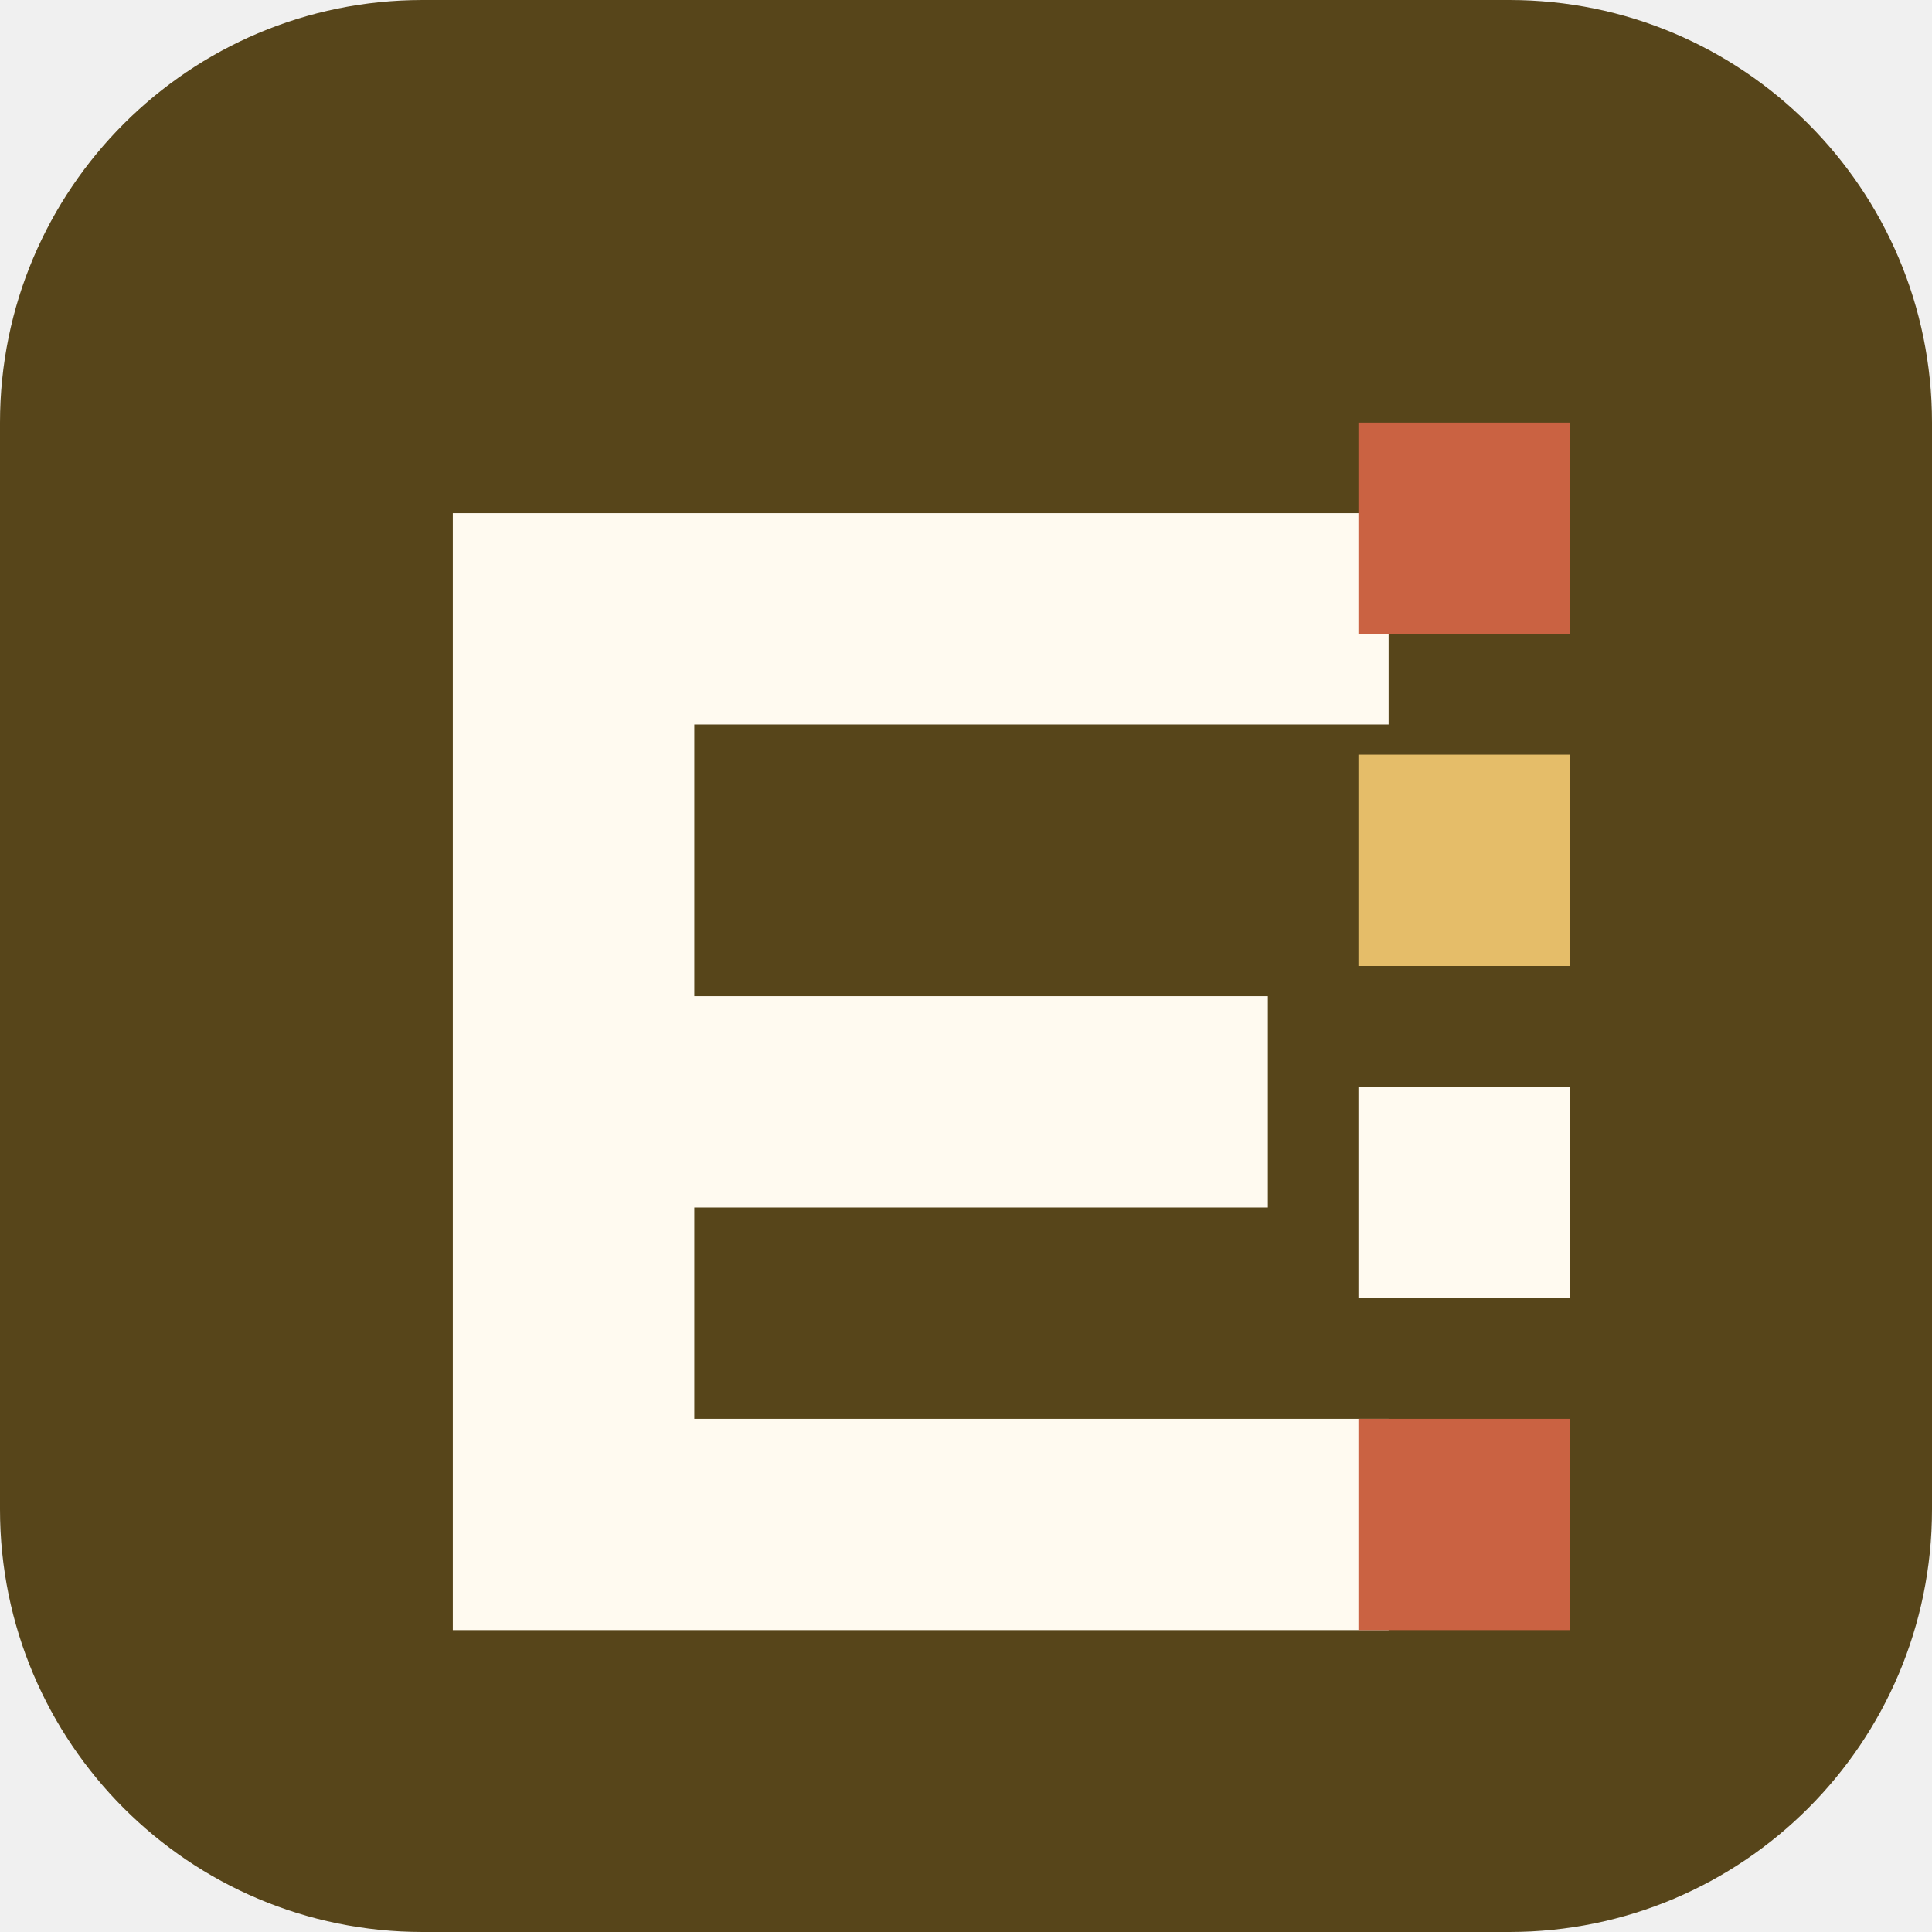
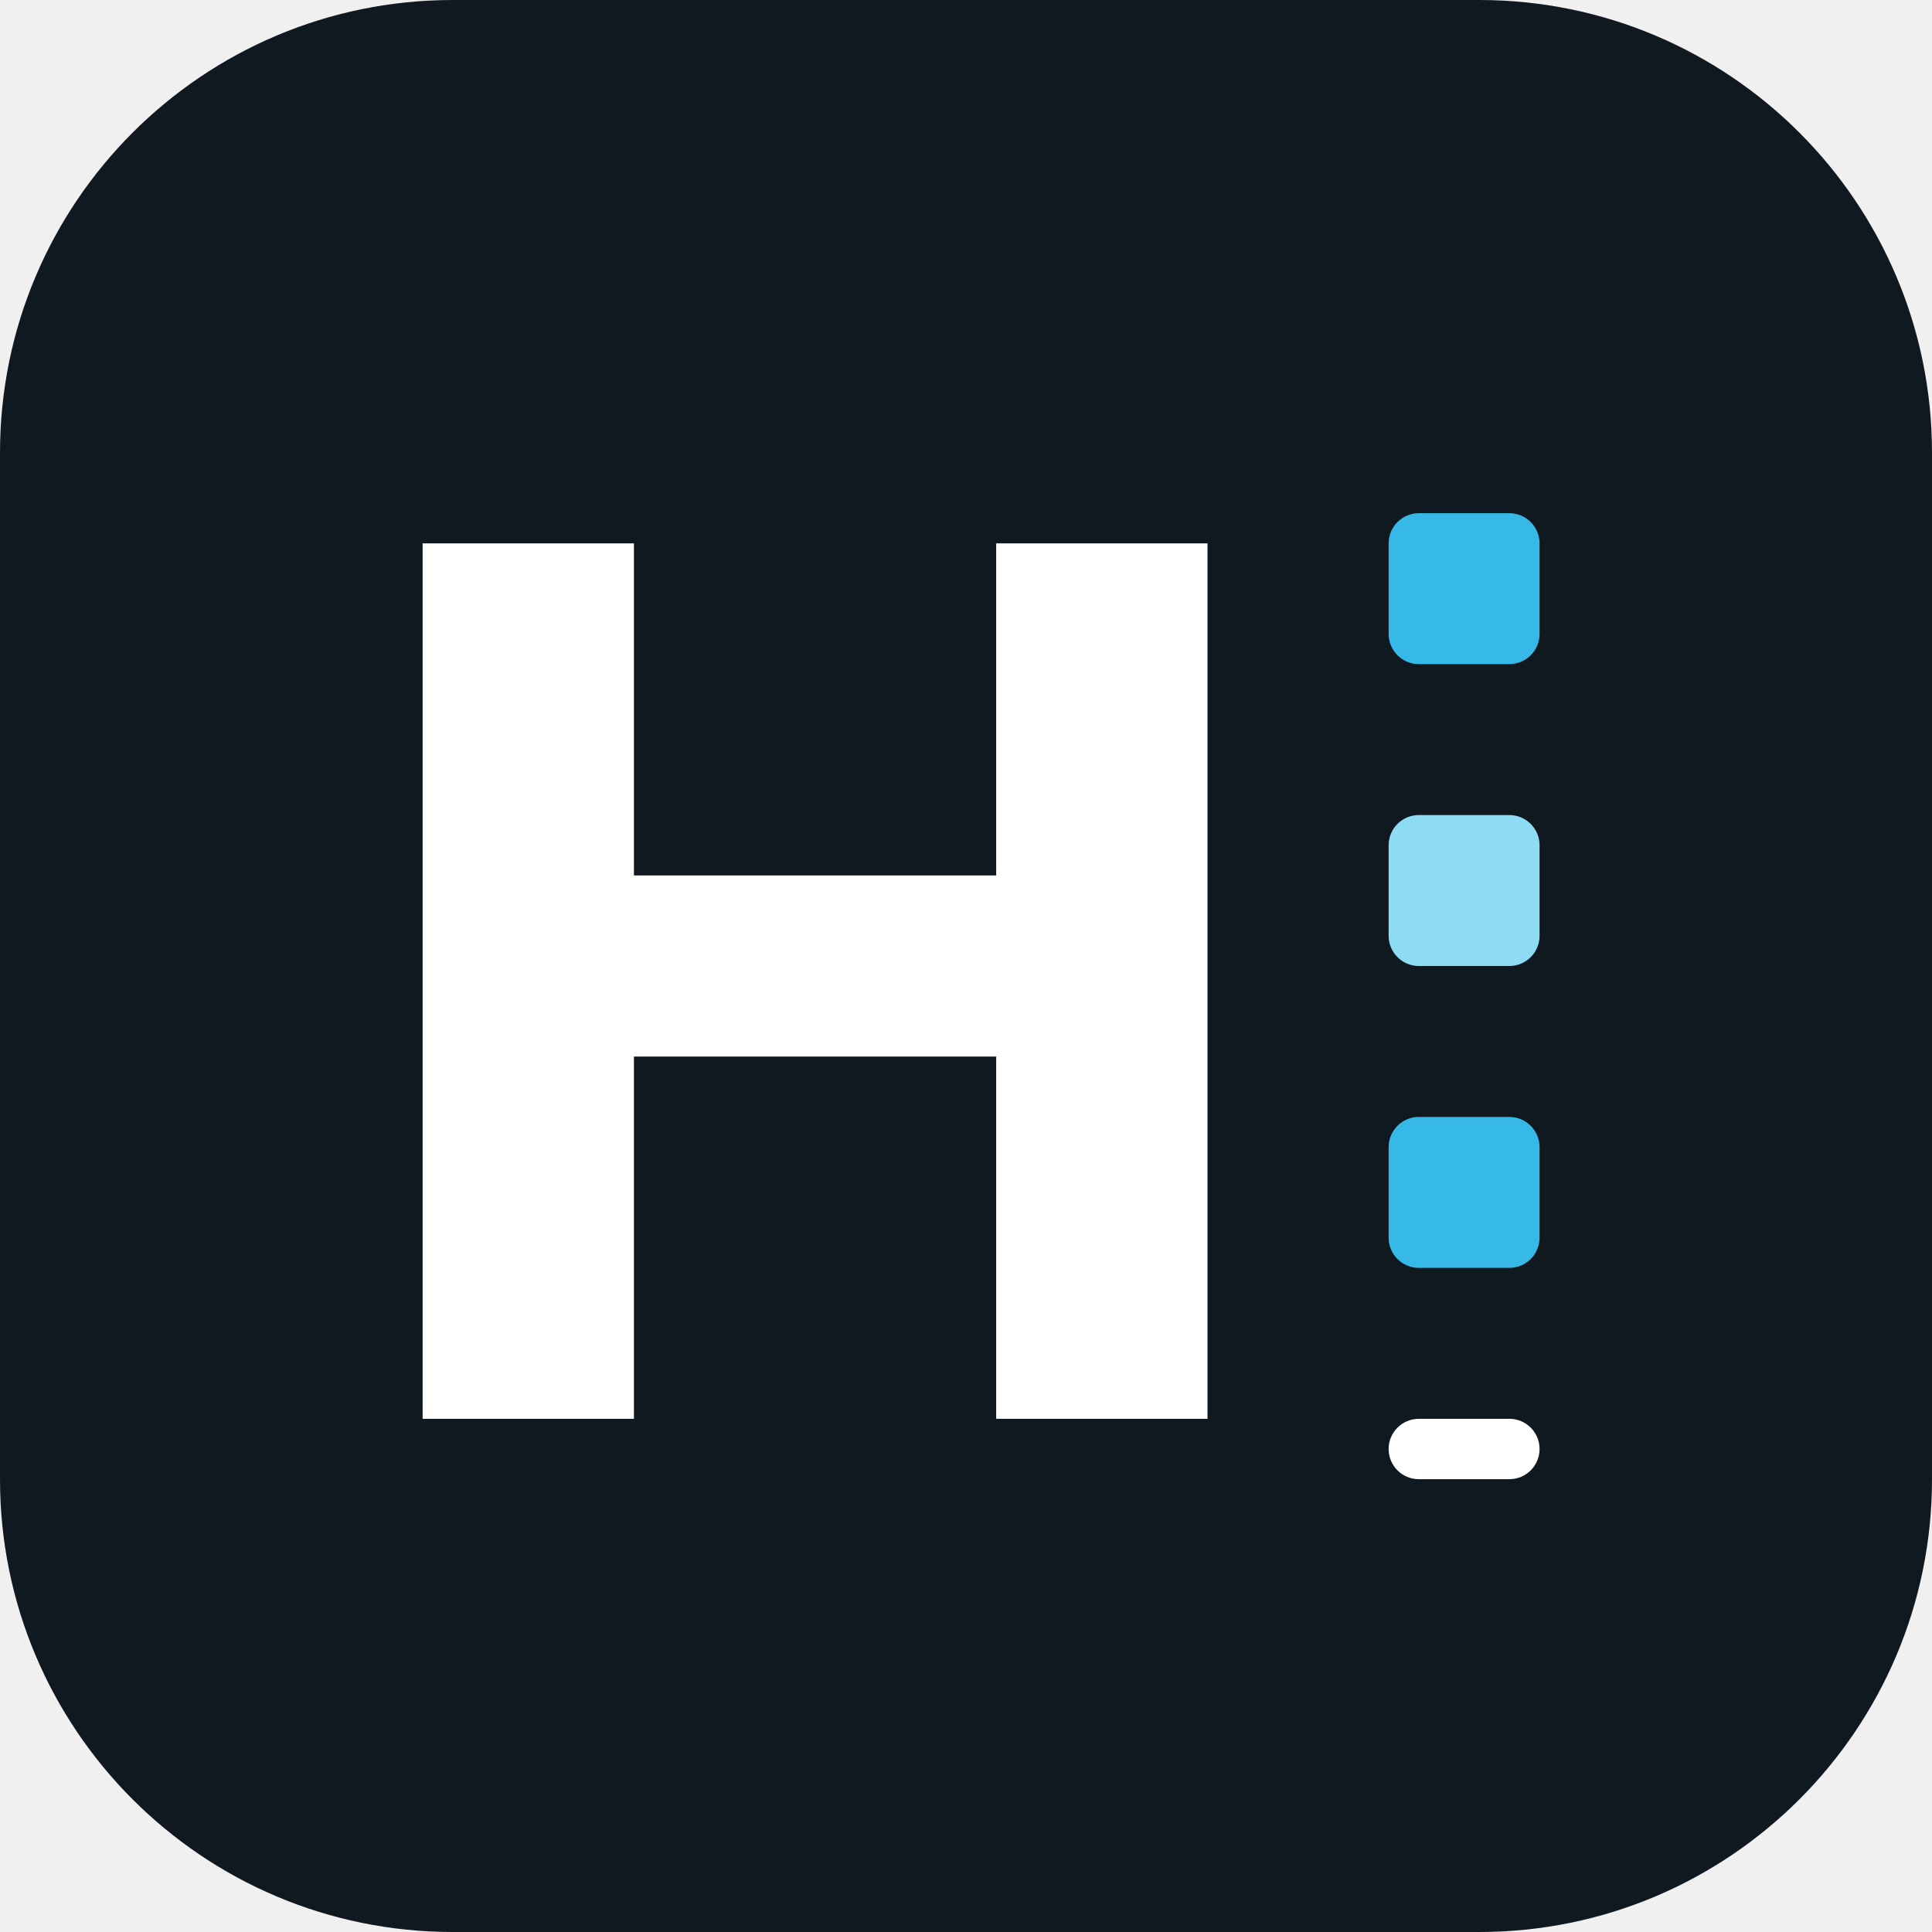
- <svg xmlns="http://www.w3.org/2000/svg" viewBox="0 0 64 64">
-   <rect width="64" height="64" rx="14" fill="#57451a" />
-   <path d="M15 17h31v7H23v9h19v7H23v7h23v7H15z" fill="#fffaf0" />
-   <rect x="45" y="14" width="7" height="7" fill="#ca6242" />
-   <rect x="45" y="25" width="7" height="7" fill="#e5bd69" />
-   <rect x="45" y="36" width="7" height="7" fill="#fffaf0" />
-   <rect x="45" y="47" width="7" height="7" fill="#ca6242" />
+ <svg xmlns="http://www.w3.org/2000/svg" viewBox="0 0 64 64" role="img" aria-label="Hibr and Pixel">
+   <rect width="64" height="64" rx="15" fill="#101820" />
+   <path d="M14 18h7v11h12V18h7v29h-7V35H21v12h-7z" fill="#ffffff" />
+   <rect x="46" y="17" width="5" height="5" rx="1" fill="#36B9E6" />
+   <rect x="46" y="27" width="5" height="5" rx="1" fill="#8EDCF4" />
+   <rect x="46" y="37" width="5" height="5" rx="1" fill="#36B9E6" />
+   <rect x="46" y="47" width="5" height="2" rx="1" fill="#ffffff" />
</svg>
